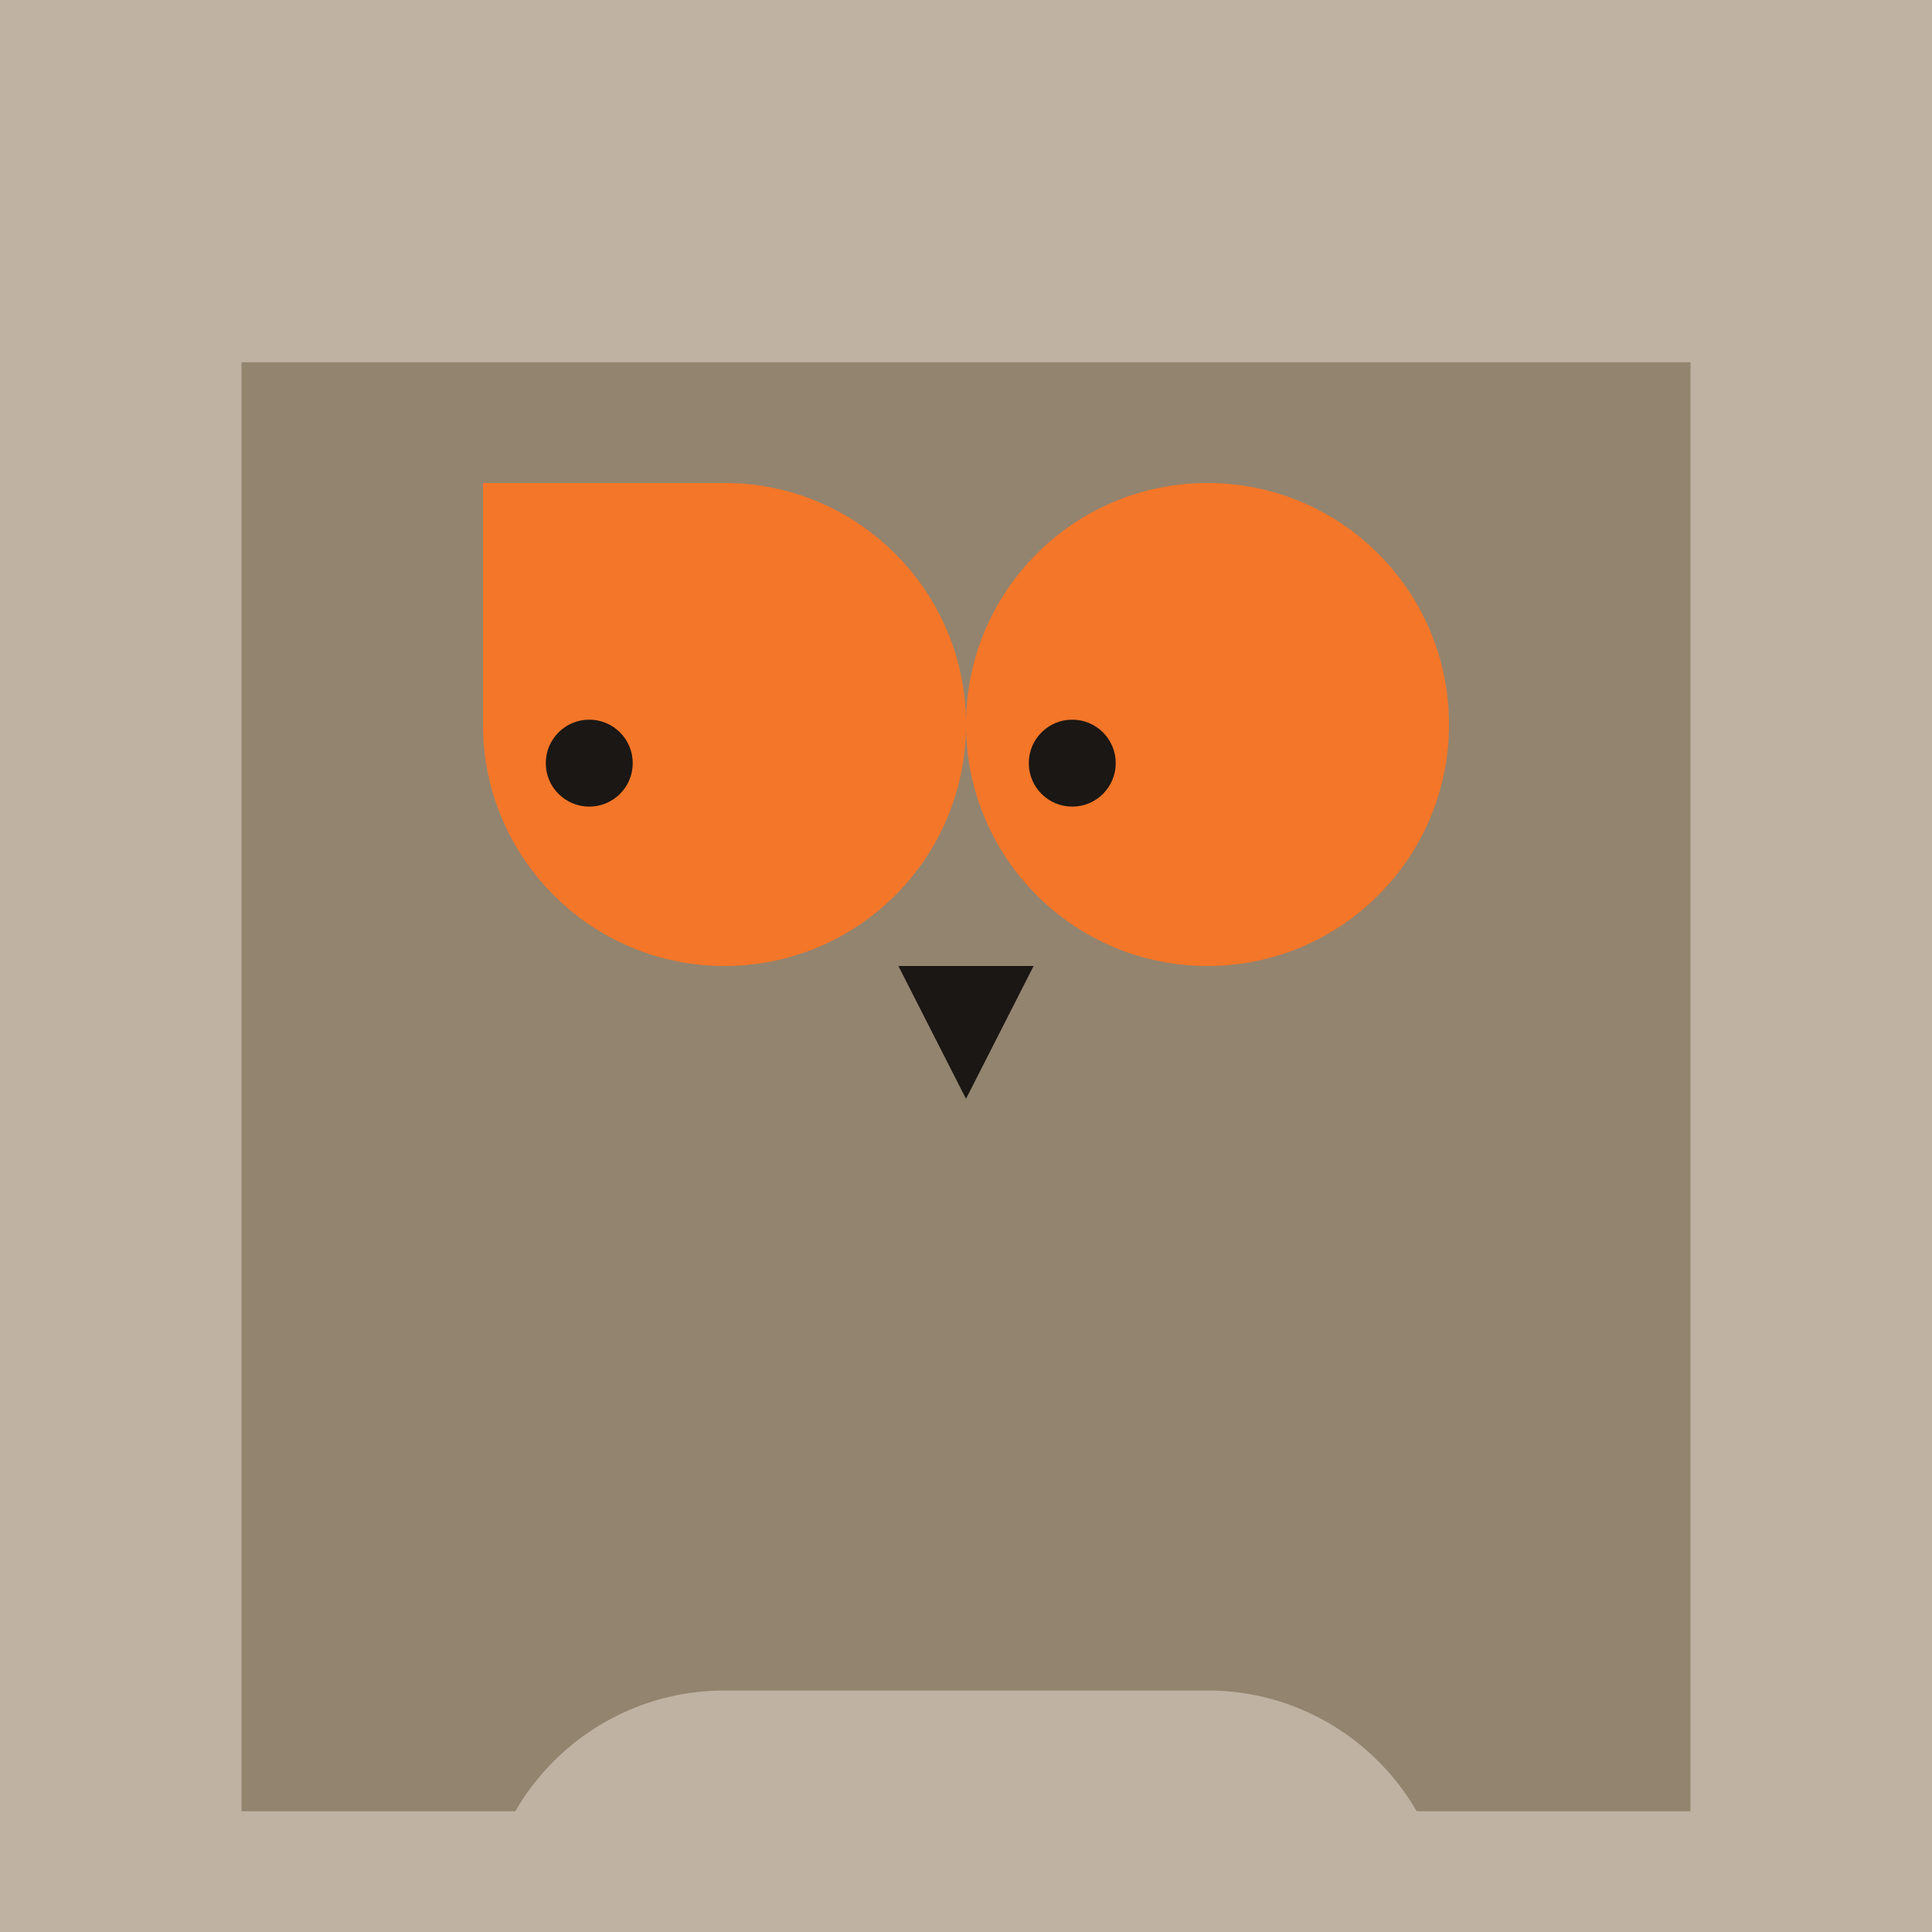
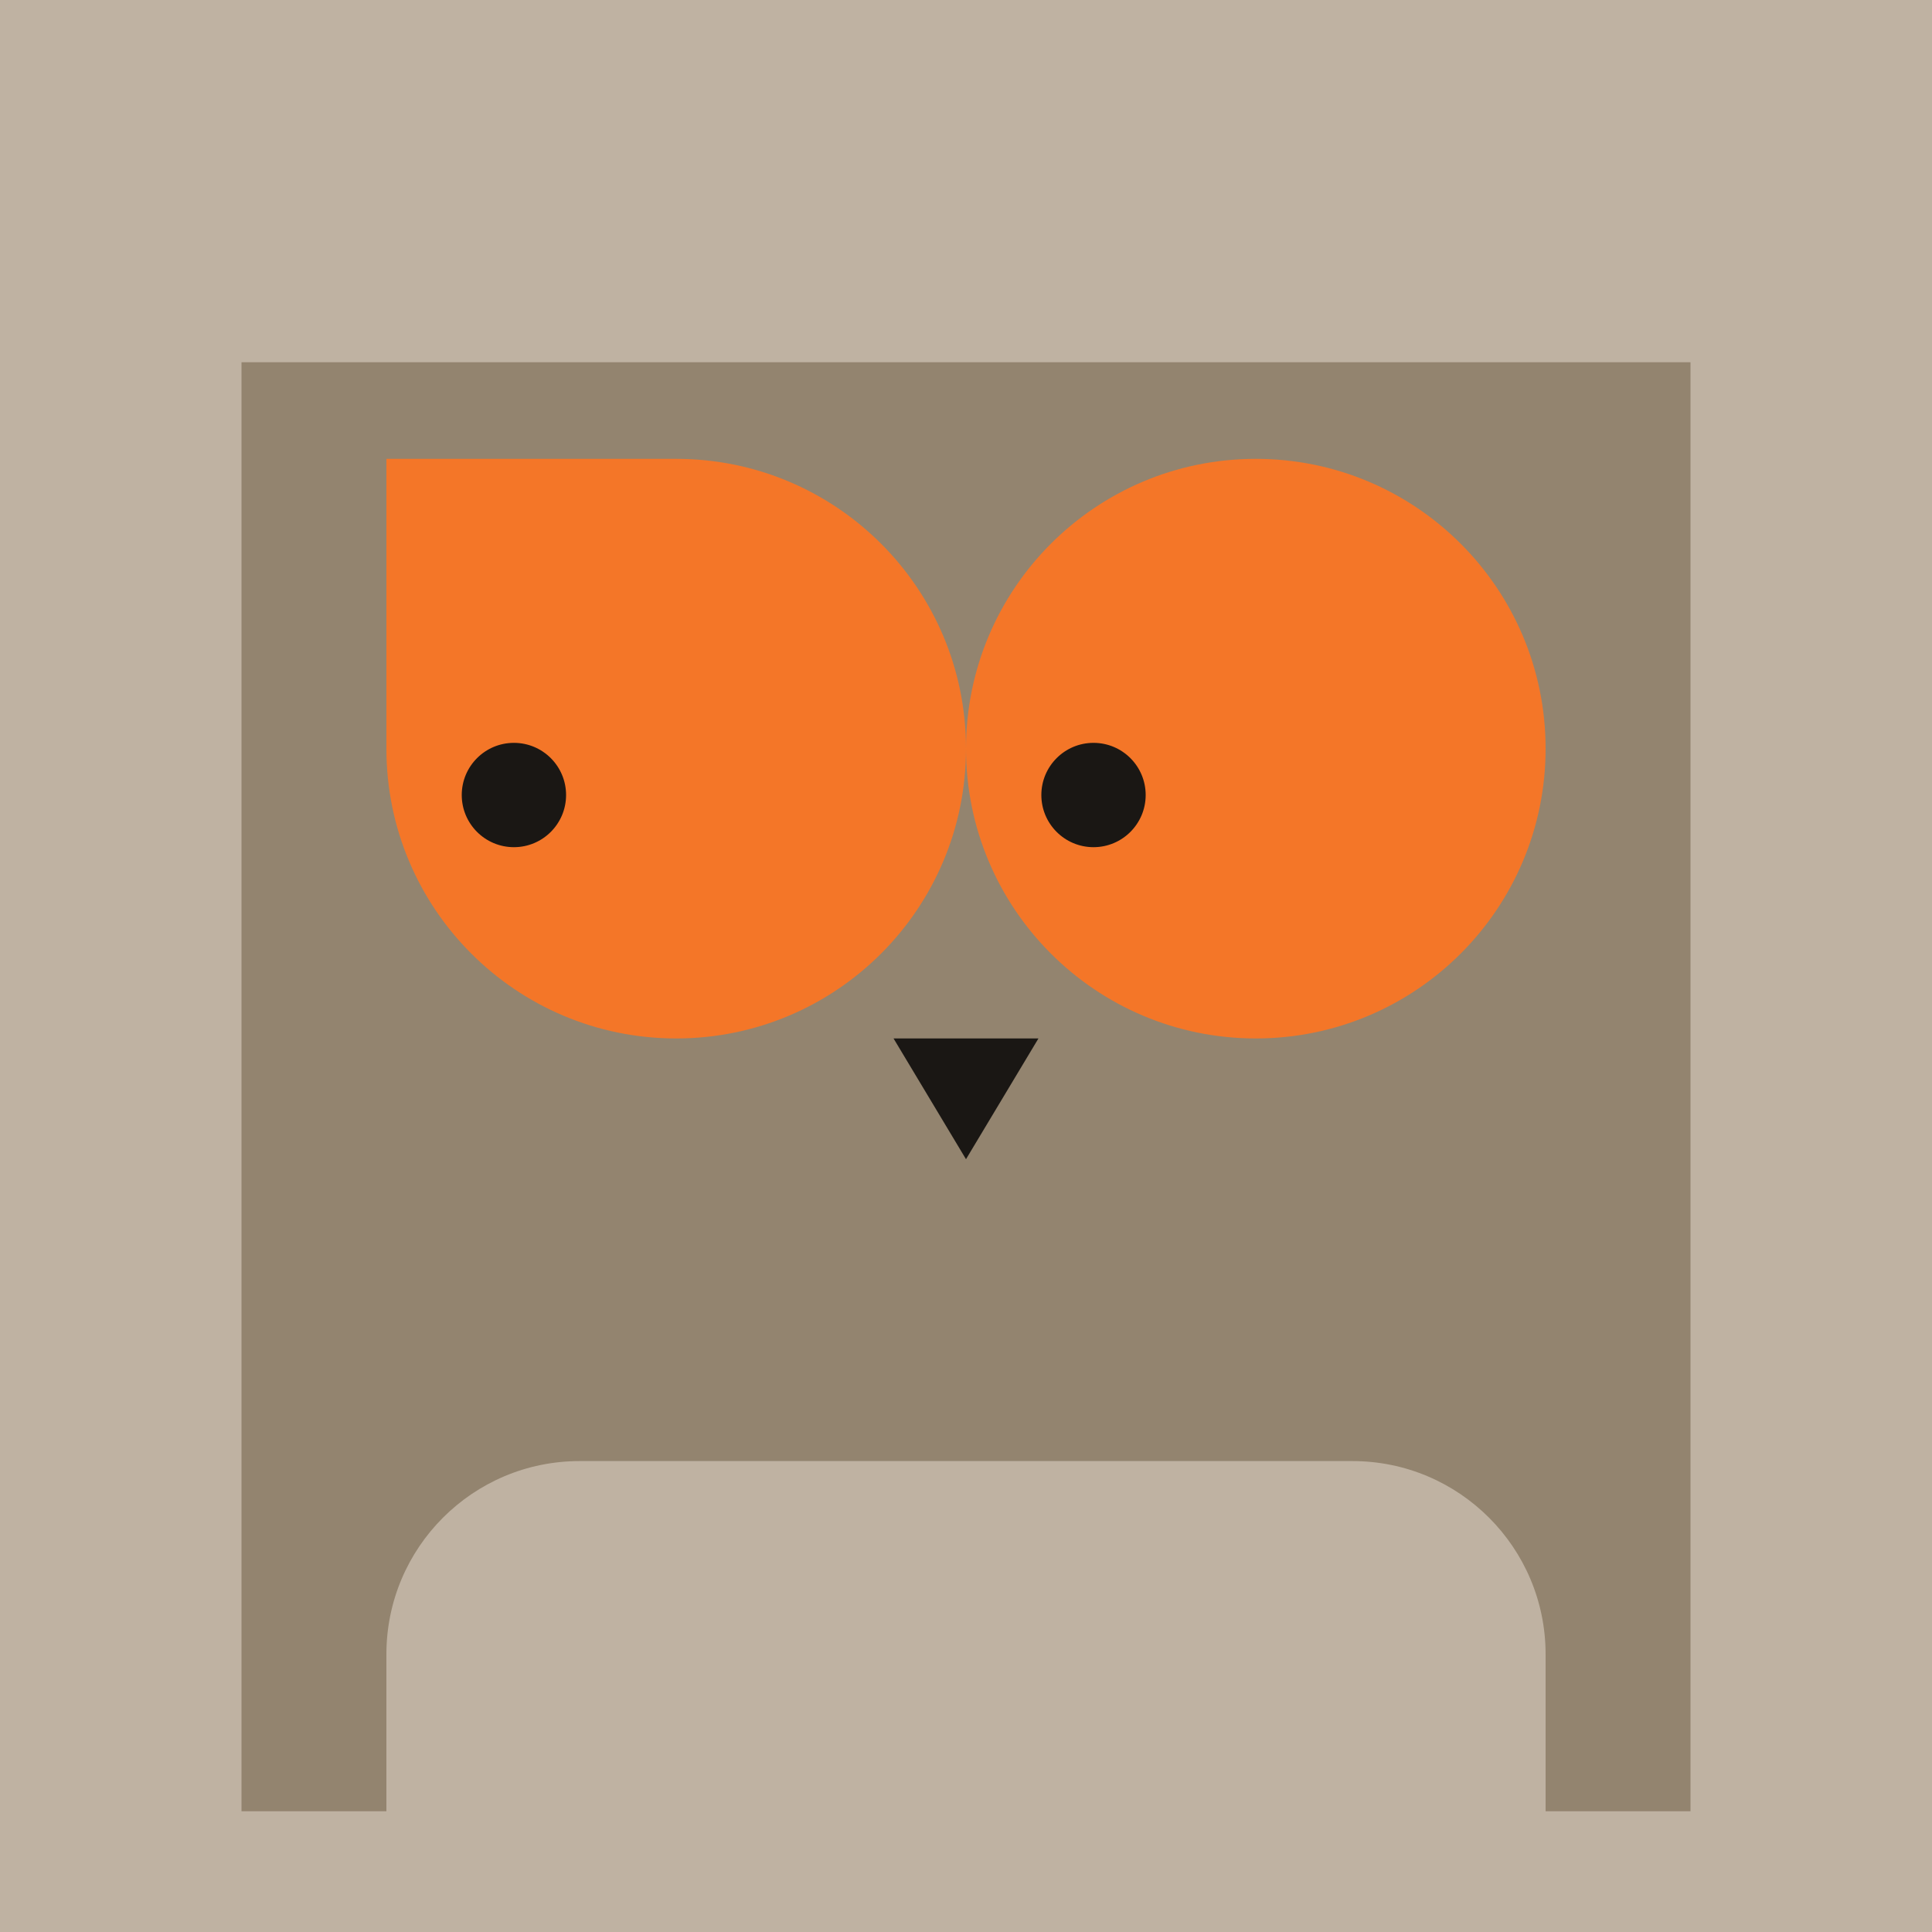
<svg xmlns="http://www.w3.org/2000/svg" width="1600" height="1600" viewBox="0 0 8 8" shape-rendering="geometricPrecision">
  <rect id="outer-field" fill="#BFB2A2" width="8" height="8" />
  <rect id="inner-field" fill="#93846F" x="1" y="1.5" width="6" height="6" />
  <g id="owl">
-     <path id="bust" fill="#BFB2A2" d="M2 8A1 1 0 0 1 3 7L5 7A1 1 0 0 1 6 8Z" />
-     <path id="face" fill="#93846F" d="M3 6A1 1 0 0 1 2 5L2 4L3.72 4L4 4.55L4.28 4L6 4L6 5A1 1 0 0 1 5 6Z" />
-     <path id="beak" fill="#1A1714" d="M3.72 4L4 4.55L4.28 4Z" />
-     <path id="eye-left" fill="#F47628" d="M3 2A1 1 0 1 1 2 3L2 2Z" />
-     <circle id="eye-right" fill="#F47628" cx="5" cy="3" r="1" />
-     <circle id="pupil-left" fill="#1A1714" cx="2.44" cy="3.16" r="0.18" />
-     <circle id="pupil-right" fill="#1A1714" cx="4.44" cy="3.16" r="0.18" />
+     <path id="bust" fill="#BFB2A2" d="M1.6 8L1.6 6.85A0.8 0.8 0 0 1 2.4 6.05L5.6 6.05A0.8 0.8 0 0 1 6.4 6.85L6.4 8Z" />
+     <path id="face" fill="#93846F" d="M2.2 5.8A0.6 0.6 0 0 1 1.6 5.2L1.6 4.3L3.7 4.3L4 4.8L4.3 4.3L6.4 4.3L6.4 5.2A0.6 0.6 0 0 1 5.8 5.8Z" />
+     <path id="beak" fill="#1A1714" d="M3.7 4.3L4 4.8L4.3 4.3Z" />
+     <path id="eye-left" fill="#F47628" d="M2.8 1.9A1.2 1.2 0 1 1 1.6 3.1L1.6 1.9Z" />
+     <circle id="eye-right" fill="#F47628" cx="5.2" cy="3.1" r="1.2" />
+     <circle id="pupil-left" fill="#1A1714" cx="2.128" cy="3.292" r="0.216" />
+     <circle id="pupil-right" fill="#1A1714" cx="4.528" cy="3.292" r="0.216" />
  </g>
</svg>
